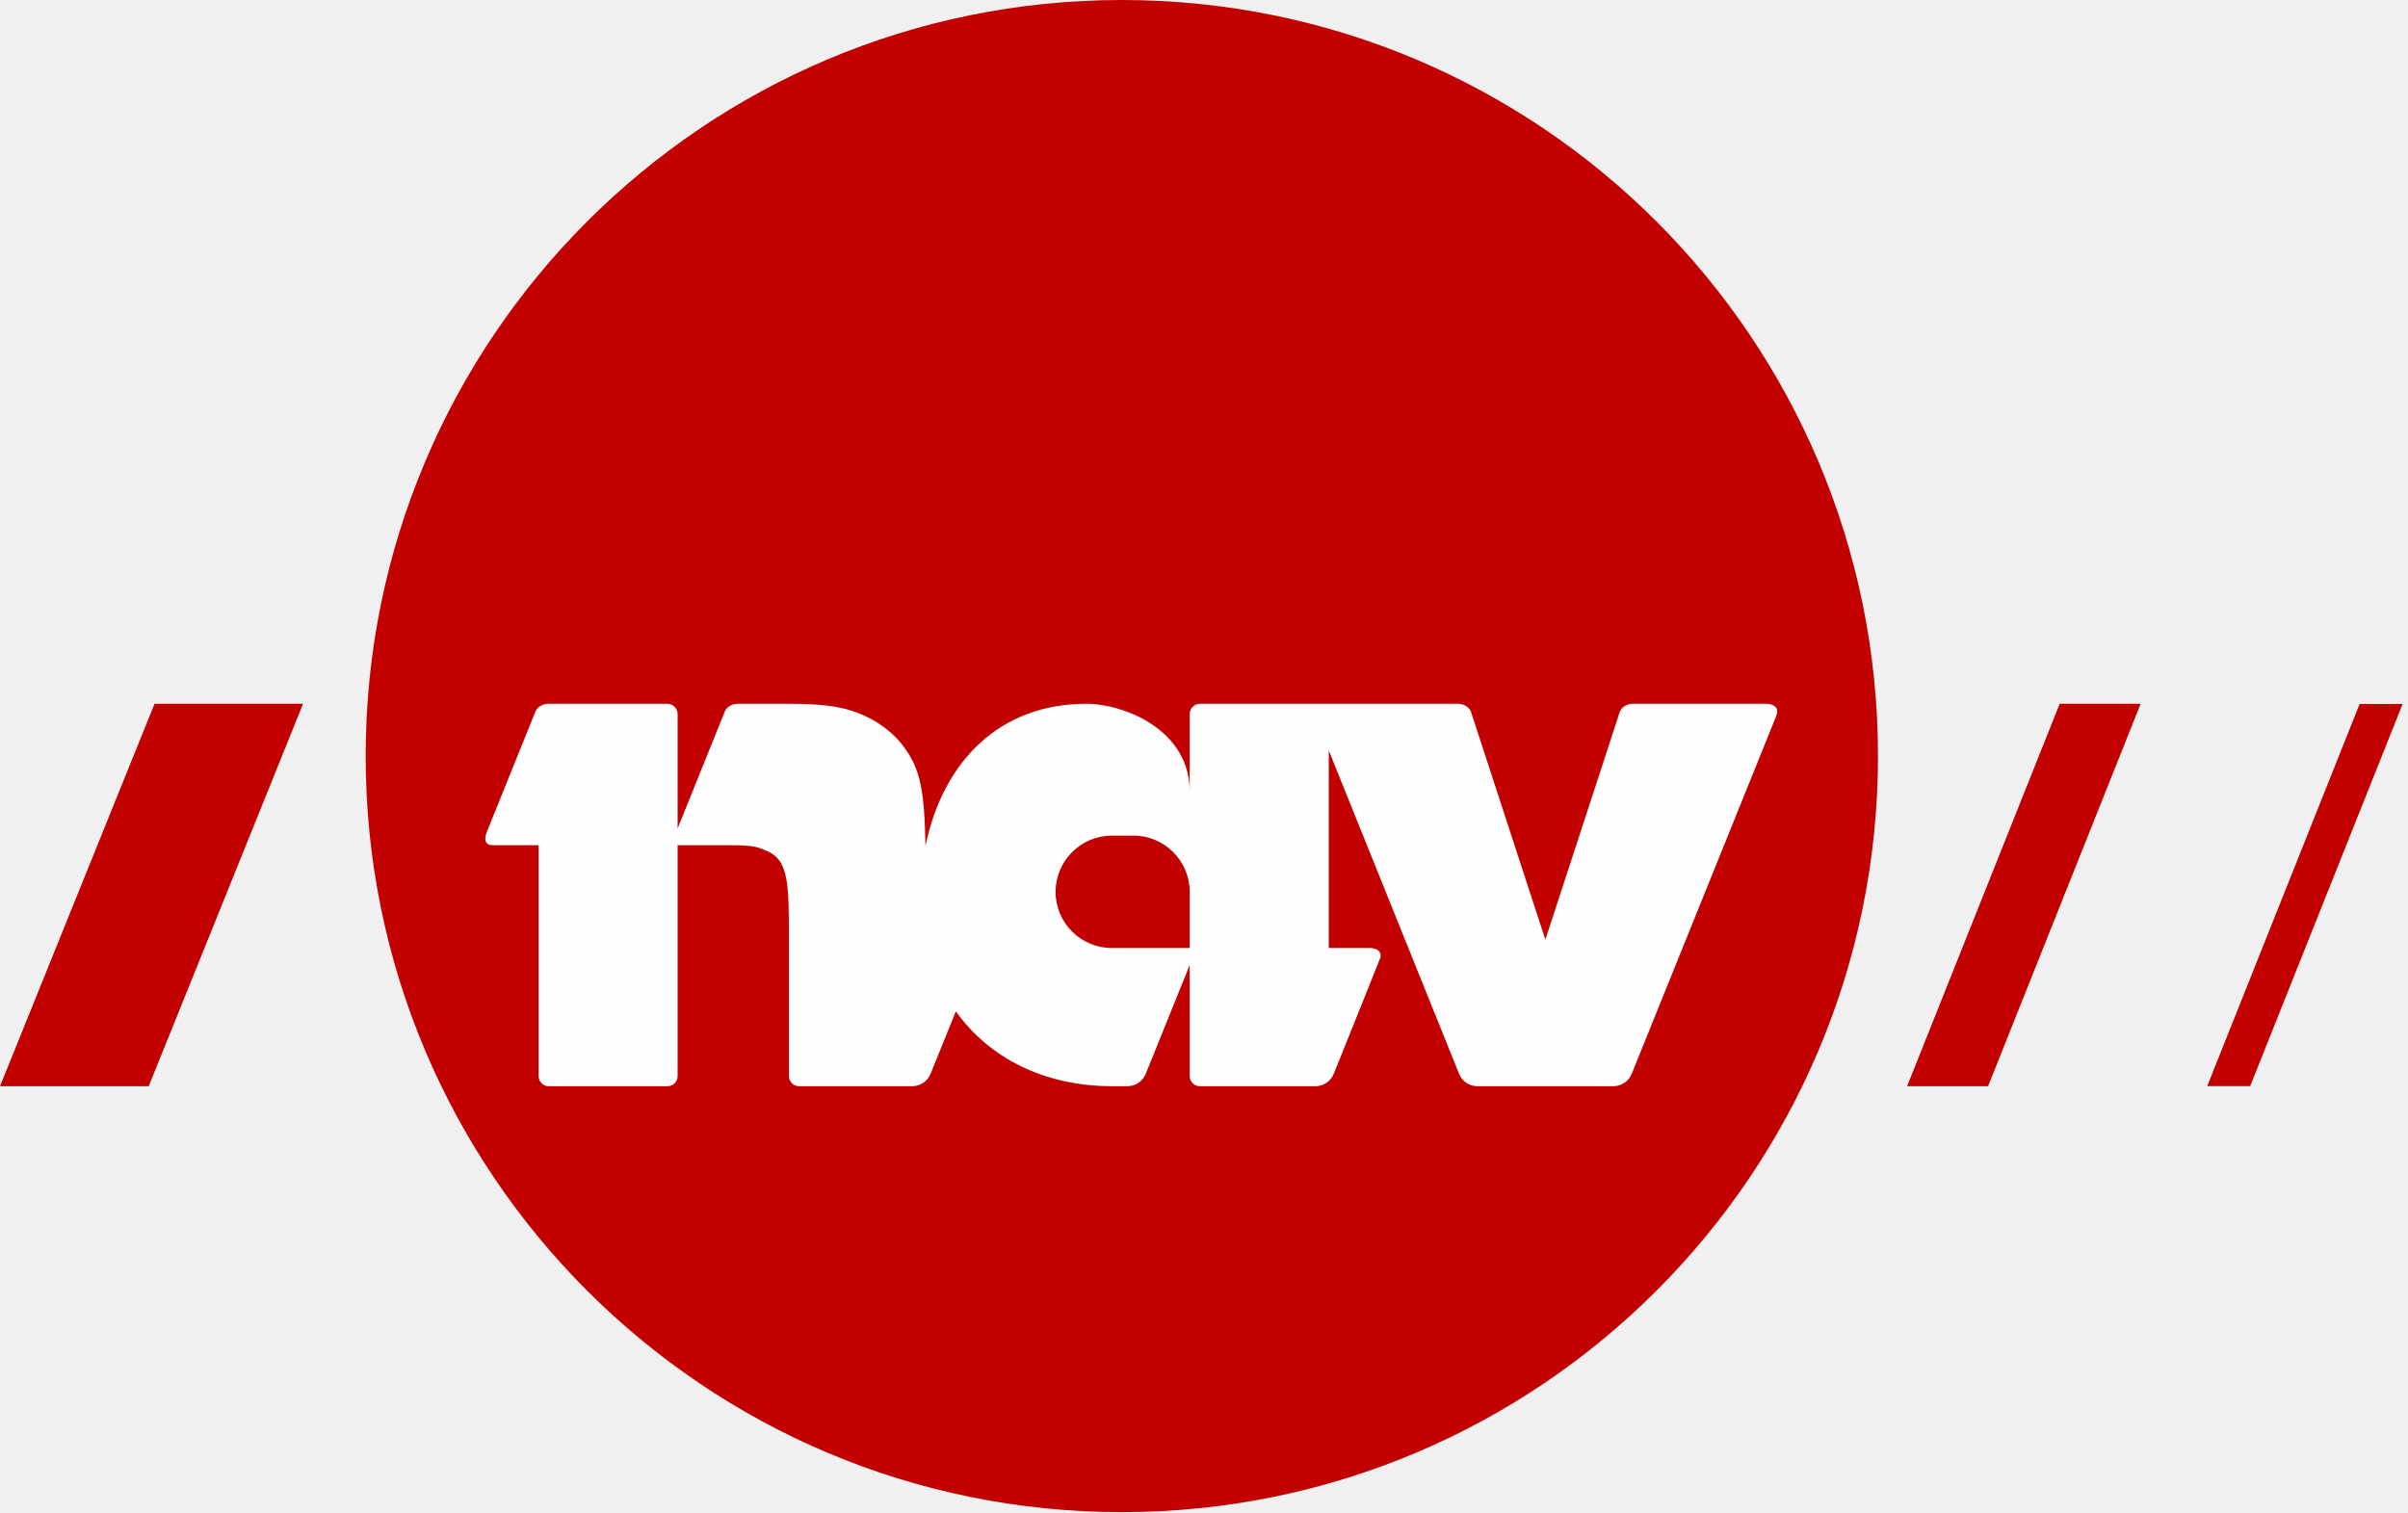
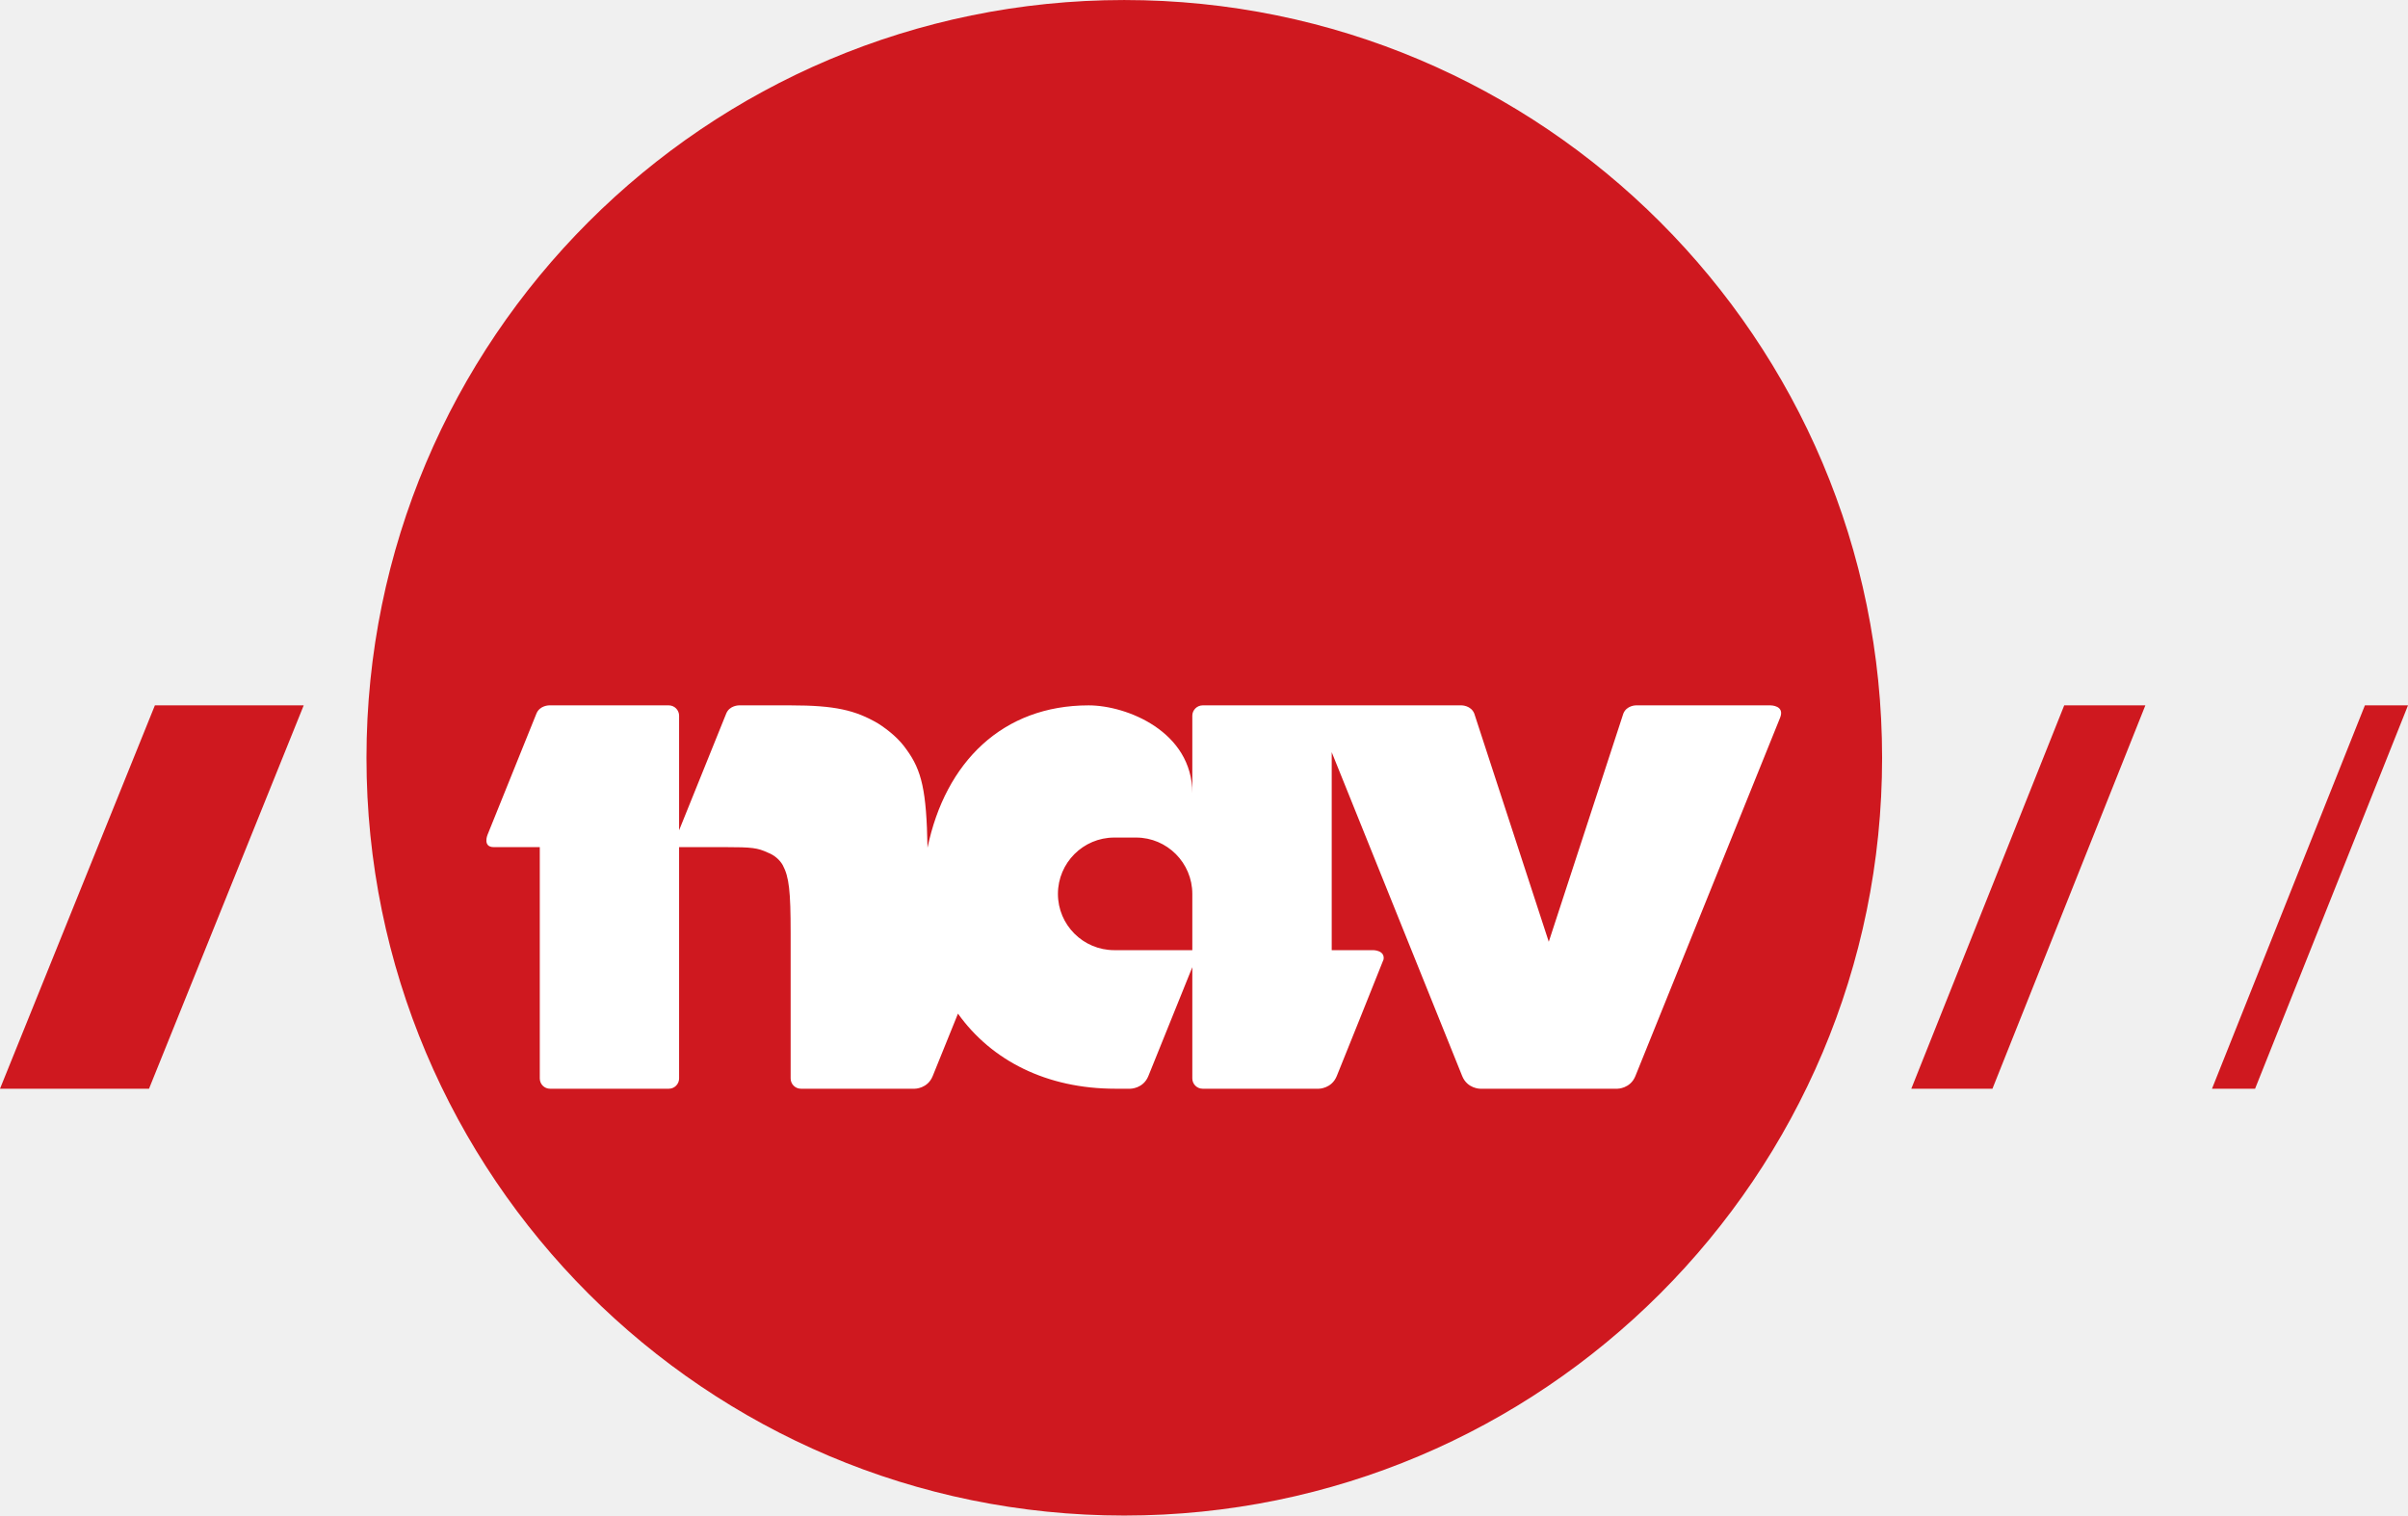
- <svg xmlns="http://www.w3.org/2000/svg" xmlns:xlink="http://www.w3.org/1999/xlink" width="269px" height="169px" viewBox="0 0 269 169" version="1.1">
-   <defs>
-     <polygon id="path-1" points="22.407 43.417 22.407 0.688 0.564 0.688 0.564 43.417 22.407 43.417" />
-   </defs>
-   <g id="Modul-forslag" stroke="none" stroke-width="1" fill="none" fill-rule="evenodd">
-     <g id="NAV-logo-/-rød">
-       <g id="Page-1-Copy">
-         <path d="M125.309,168.942 C78.668,168.942 40.849,131.125 40.849,84.477 C40.849,37.824 78.668,0 125.309,0 C171.967,0 209.79,37.824 209.79,84.477 C209.79,131.125 171.967,168.942 125.309,168.942 Z" id="Fill-1" fill="#C30000" />
-         <polygon id="Fill-3" fill="#C30000" points="0 121.359 17.265 78.63 33.854 78.63 16.611 121.359" />
-         <polygon id="Fill-5" fill="#C30000" points="213.044 121.359 230.088 78.63 239.132 78.63 222.089 121.359" />
-         <g id="Group-9" transform="translate(246, 77.942)">
-           <mask id="mask-2" fill="white">
-             <use xlink:href="#path-1" />
-           </mask>
-           <g id="Clip-8" />
-           <polygon id="Fill-7" fill="#C30000" mask="url(#mask-2)" points="0.564 43.417 17.605 0.688 22.407 0.688 5.364 43.417" />
-         </g>
-         <path d="M197.36,78.63 L182.344,78.63 C182.344,78.63 181.309,78.63 180.943,79.544 L172.633,104.983 L164.33,79.544 C163.964,78.63 162.923,78.63 162.923,78.63 L134.051,78.63 C133.426,78.63 132.902,79.152 132.902,79.773 L132.902,88.412 C132.902,81.559 125.61,78.63 121.34,78.63 C111.778,78.63 105.377,84.928 103.384,94.503 C103.276,88.151 102.748,85.875 101.037,83.544 C100.251,82.402 99.115,81.442 97.878,80.648 C95.331,79.156 93.044,78.63 88.129,78.63 L82.358,78.63 C82.358,78.63 81.315,78.63 80.947,79.544 L75.696,92.557 L75.696,79.773 C75.696,79.152 75.176,78.63 74.552,78.63 L61.198,78.63 C61.198,78.63 60.167,78.63 59.792,79.544 L54.333,93.075 C54.333,93.075 53.788,94.428 55.034,94.428 L60.167,94.428 L60.167,120.212 C60.167,120.852 60.671,121.359 61.314,121.359 L74.552,121.359 C75.176,121.359 75.696,120.852 75.696,120.212 L75.696,94.428 L80.856,94.428 C83.817,94.428 84.444,94.509 85.596,95.046 C86.29,95.308 86.915,95.838 87.256,96.449 C87.954,97.763 88.129,99.341 88.129,103.994 L88.129,120.212 C88.129,120.852 88.643,121.359 89.278,121.359 L101.966,121.359 C101.966,121.359 103.4,121.359 103.967,119.943 L106.779,112.993 C110.518,118.23 116.672,121.359 124.32,121.359 L125.991,121.359 C125.991,121.359 127.434,121.359 128.005,119.943 L132.902,107.815 L132.902,120.212 C132.902,120.852 133.426,121.359 134.051,121.359 L147.003,121.359 C147.003,121.359 148.432,121.359 149.006,119.943 C149.006,119.943 154.186,107.082 154.206,106.985 L154.214,106.985 C154.413,105.915 153.061,105.915 153.061,105.915 L148.438,105.915 L148.438,83.847 L162.983,119.943 C163.551,121.359 164.983,121.359 164.983,121.359 L180.284,121.359 C180.284,121.359 181.724,121.359 182.292,119.943 L198.417,80.014 C198.975,78.63 197.36,78.63 197.36,78.63 L197.36,78.63 Z M132.902,105.915 L124.202,105.915 C120.739,105.915 117.922,103.111 117.922,99.644 C117.922,96.183 120.739,93.361 124.202,93.361 L126.635,93.361 C130.089,93.361 132.902,96.183 132.902,99.644 L132.902,105.915 Z" id="Fill-10" fill="#FEFEFE" />
-       </g>
+ <svg xmlns="http://www.w3.org/2000/svg" viewBox="0 0 704 443.107" xml:space="preserve" id="nav_logo" version="1.1">
+   <defs id="defs6"> </defs>
+   <g transform="matrix(1.333333,0,0,-1.333333,0,443.1067)" id="g10">
+     <g transform="scale(0.1)" id="g12">
+       <path id="path14" style="fill:#cf181f;fill-opacity:1;fill-rule:nonzero;stroke:none" d="M 4126.87,1661.53 C 4126.87,743.93 3382.81,-0.012 2465,-0.012 1547.56,-0.012 803.555,743.93 803.555,1661.53 c 0,917.69 744.005,1661.73 1661.445,1661.73 917.81,0 1661.87,-744.04 1661.87,-1661.73">
+                 </path>
+       <path id="path16" style="fill:#cf181f;fill-opacity:1;fill-rule:nonzero;stroke:none" d="M 0,935.949 339.617,1776.57 H 665.938 L 326.762,935.949 H 0">
+                 </path>
+       <path id="path18" style="fill:#cf181f;fill-opacity:1;fill-rule:nonzero;stroke:none" d="m 4190.89,935.949 335.29,840.621 h 177.94 l -335.3,-840.621 h -177.93">
+                 </path>
+       <path id="path20" style="fill:#cf181f;fill-opacity:1;fill-rule:nonzero;stroke:none" d="m 4850.25,935.949 335.24,840.621 H 5280 L 4944.7,935.949 h -94.45">
+                 </path>
+       <path id="path22" style="fill:#ffffff;fill-opacity:1;fill-rule:nonzero;stroke:none" d="m 2614.38,1239.79 h -171.15 c -68.09,0 -123.51,55.18 -123.51,123.34 0,68.15 55.42,123.58 123.51,123.58 h 47.87 c 67.98,0 123.28,-55.43 123.28,-123.58 z m 1267.96,536.78 h -295.37 c 0,0 -20.31,0 -27.5,-18 l -163.49,-500.36 -163.32,500.36 c -7.22,18 -27.72,18 -27.72,18 H 2637 c -12.3,0 -22.62,-10.32 -22.62,-22.56 v -169.88 c 0,134.79 -143.42,192.44 -227.4,192.44 -188.15,0 -314.06,-123.93 -353.23,-312.24 -2.17,124.88 -12.54,169.64 -46.18,215.52 -15.5,22.45 -37.8,41.41 -62.15,57.01 -50.1,29.34 -95.08,39.71 -191.8,39.71 h -113.49 c 0,0 -20.53,0 -27.78,-18 v 0 l -103.3,-255.91 v 251.35 c 0,12.24 -10.19,22.56 -22.48,22.56 h -262.69 c 0,0 -20.29,0 -27.66,-18 l -107.39,-266.23 c 0,0 -10.74,-26.62 13.81,-26.62 h 100.95 V 958.559 c 0,-12.59 9.9,-22.61 22.56,-22.61 h 260.42 c 12.29,0 22.48,10.02 22.48,22.61 v 507.161 h 101.5 c 58.26,0 70.61,-1.57 93.28,-12.13 13.63,-5.16 25.92,-15.48 32.64,-27.61 13.74,-25.84 17.15,-56.87 17.15,-148.46 V 958.559 c 0,-12.59 10.15,-22.61 22.62,-22.61 h 249.62 c 0,0 28.21,0 39.33,27.891 l 55.34,136.77 c 73.53,-103.051 194.59,-164.661 345.04,-164.661 h 32.89 c 0,0 28.36,0 39.58,27.891 l 96.34,238.64 V 958.559 c 0,-12.59 10.32,-22.61 22.62,-22.61 h 254.76 c 0,0 28.13,0 39.4,27.891 0,0 101.98,253.02 102.3,254.96 h 0.17 v 0 c 3.91,20.99 -22.67,20.99 -22.67,20.99 h -90.92 v 434.14 l 286.07,-710.09 c 11.19,-27.891 39.33,-27.891 39.33,-27.891 h 301.04 c 0,0 28.34,0 39.48,27.891 l 317.19,785.49 c 11.03,27.24 -20.81,27.24 -20.81,27.24">
+                 </path>
    </g>
  </g>
</svg>
